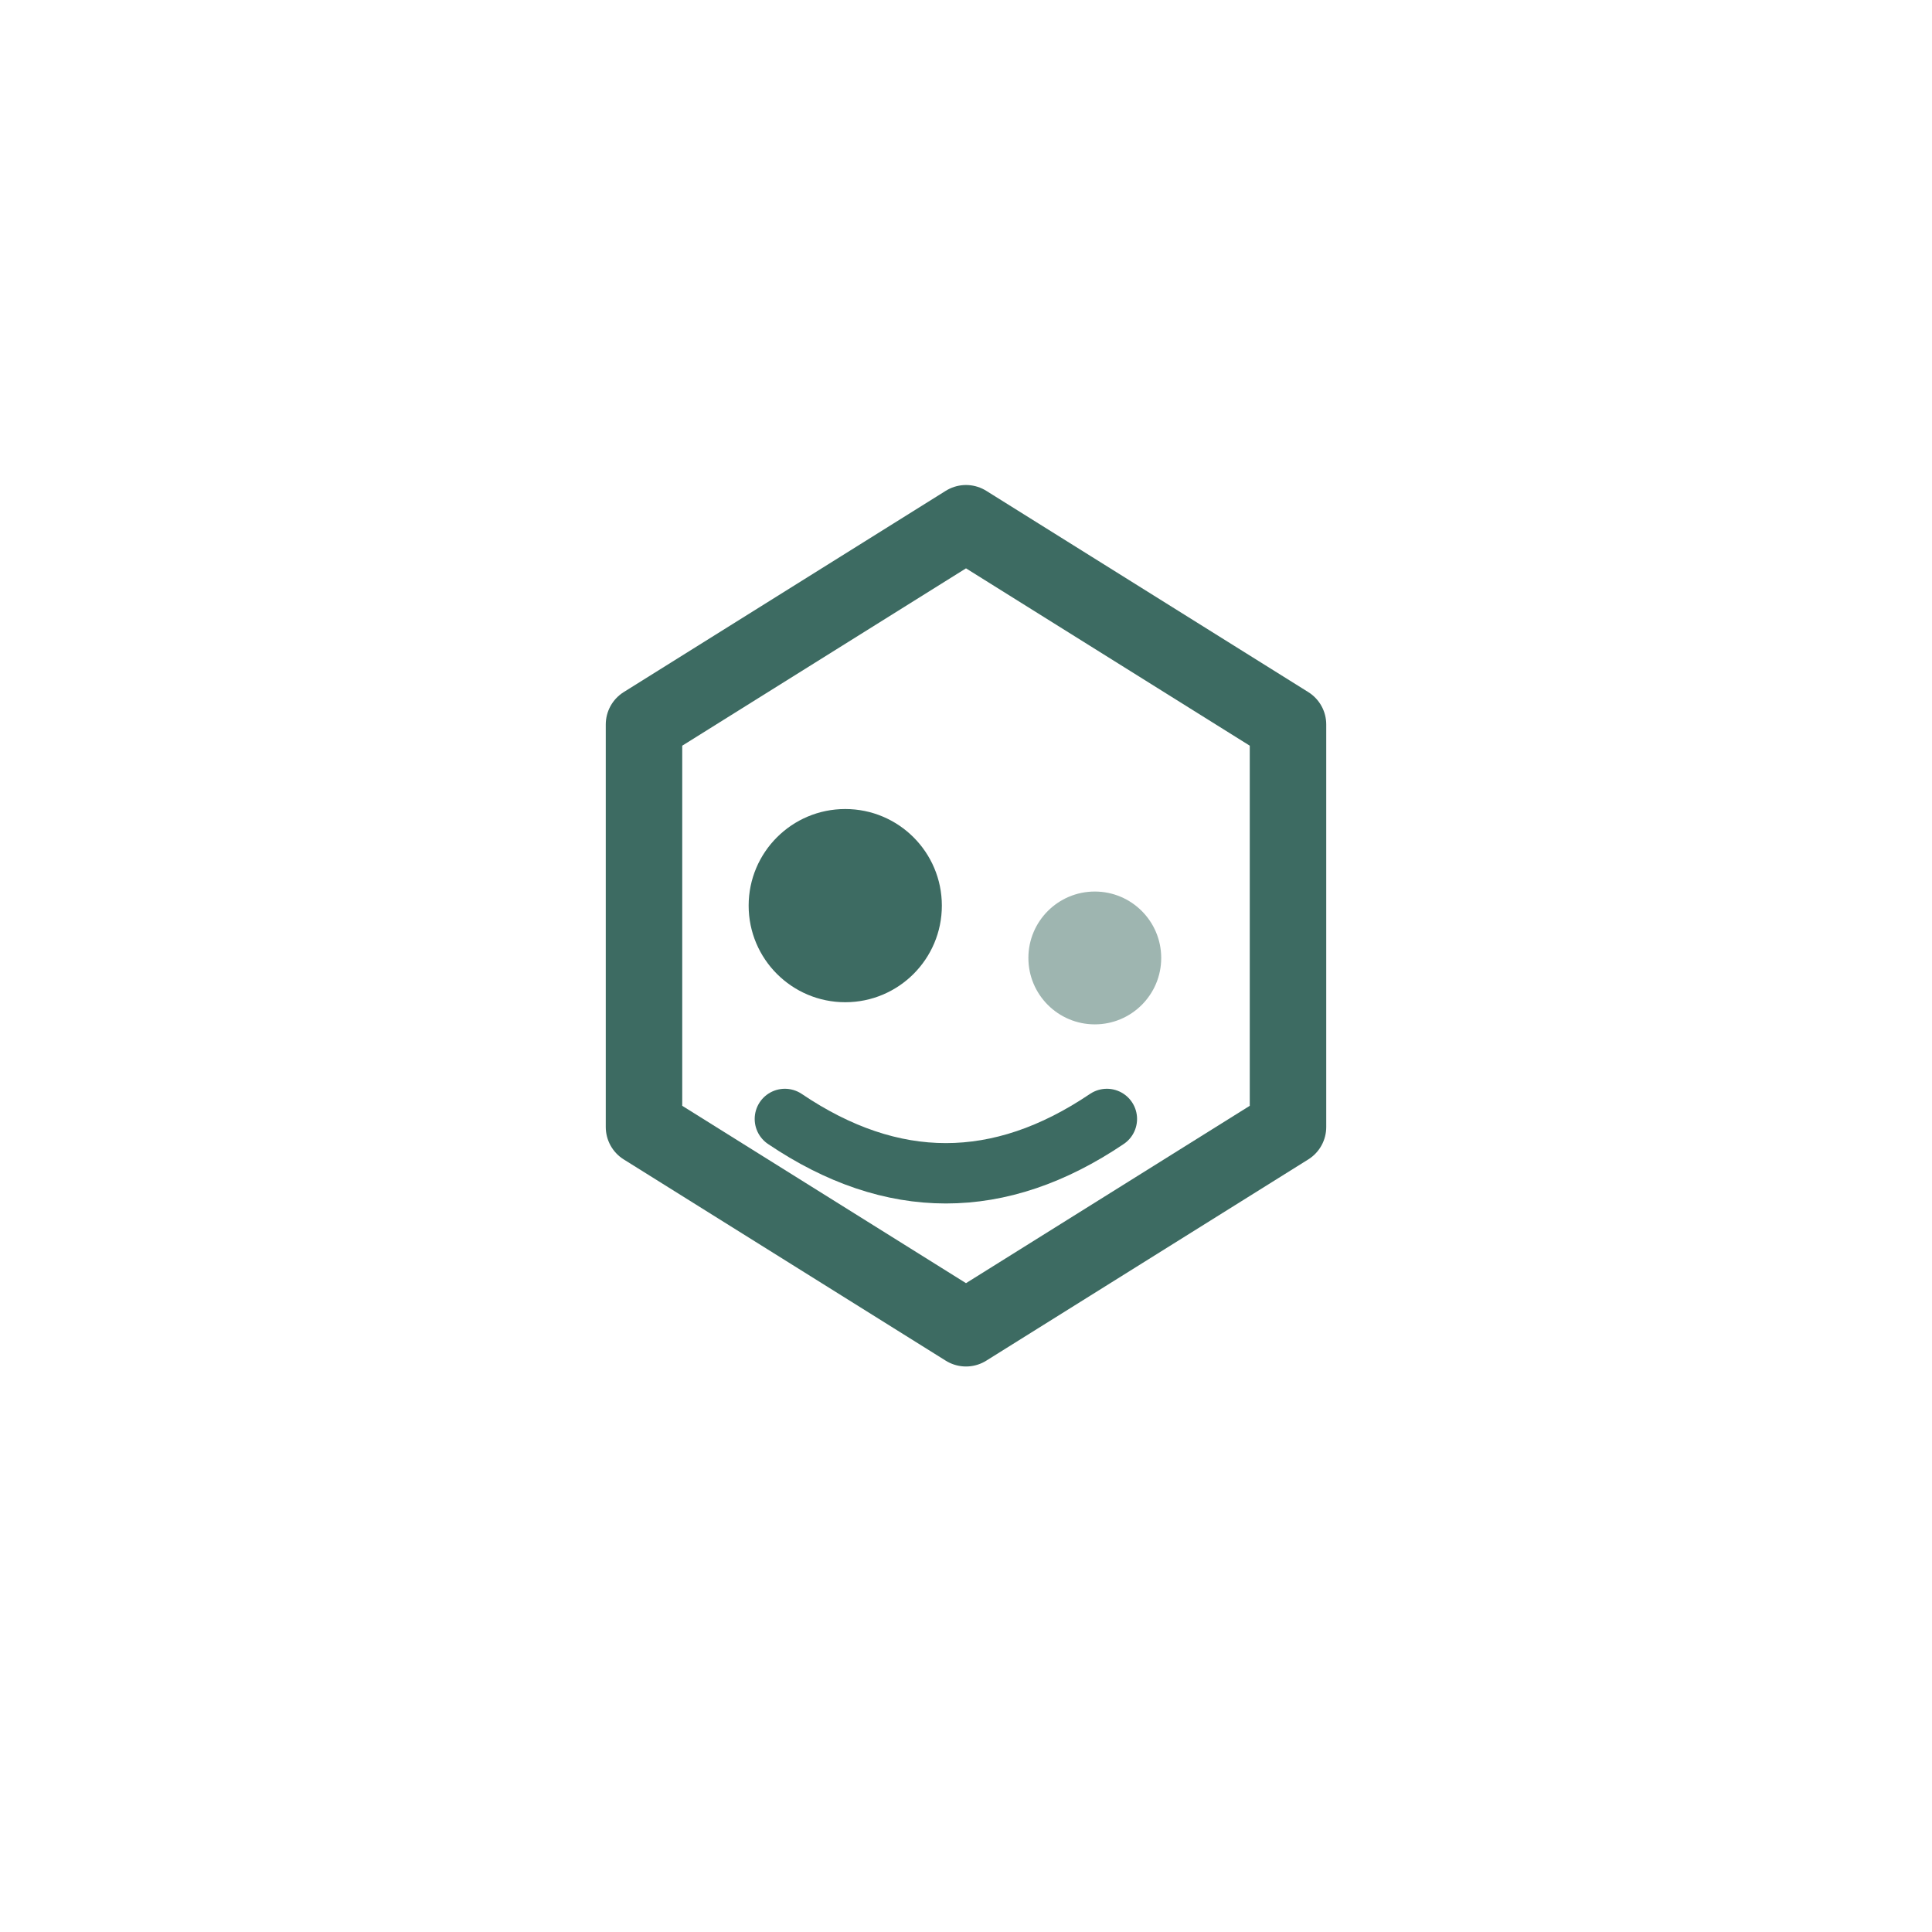
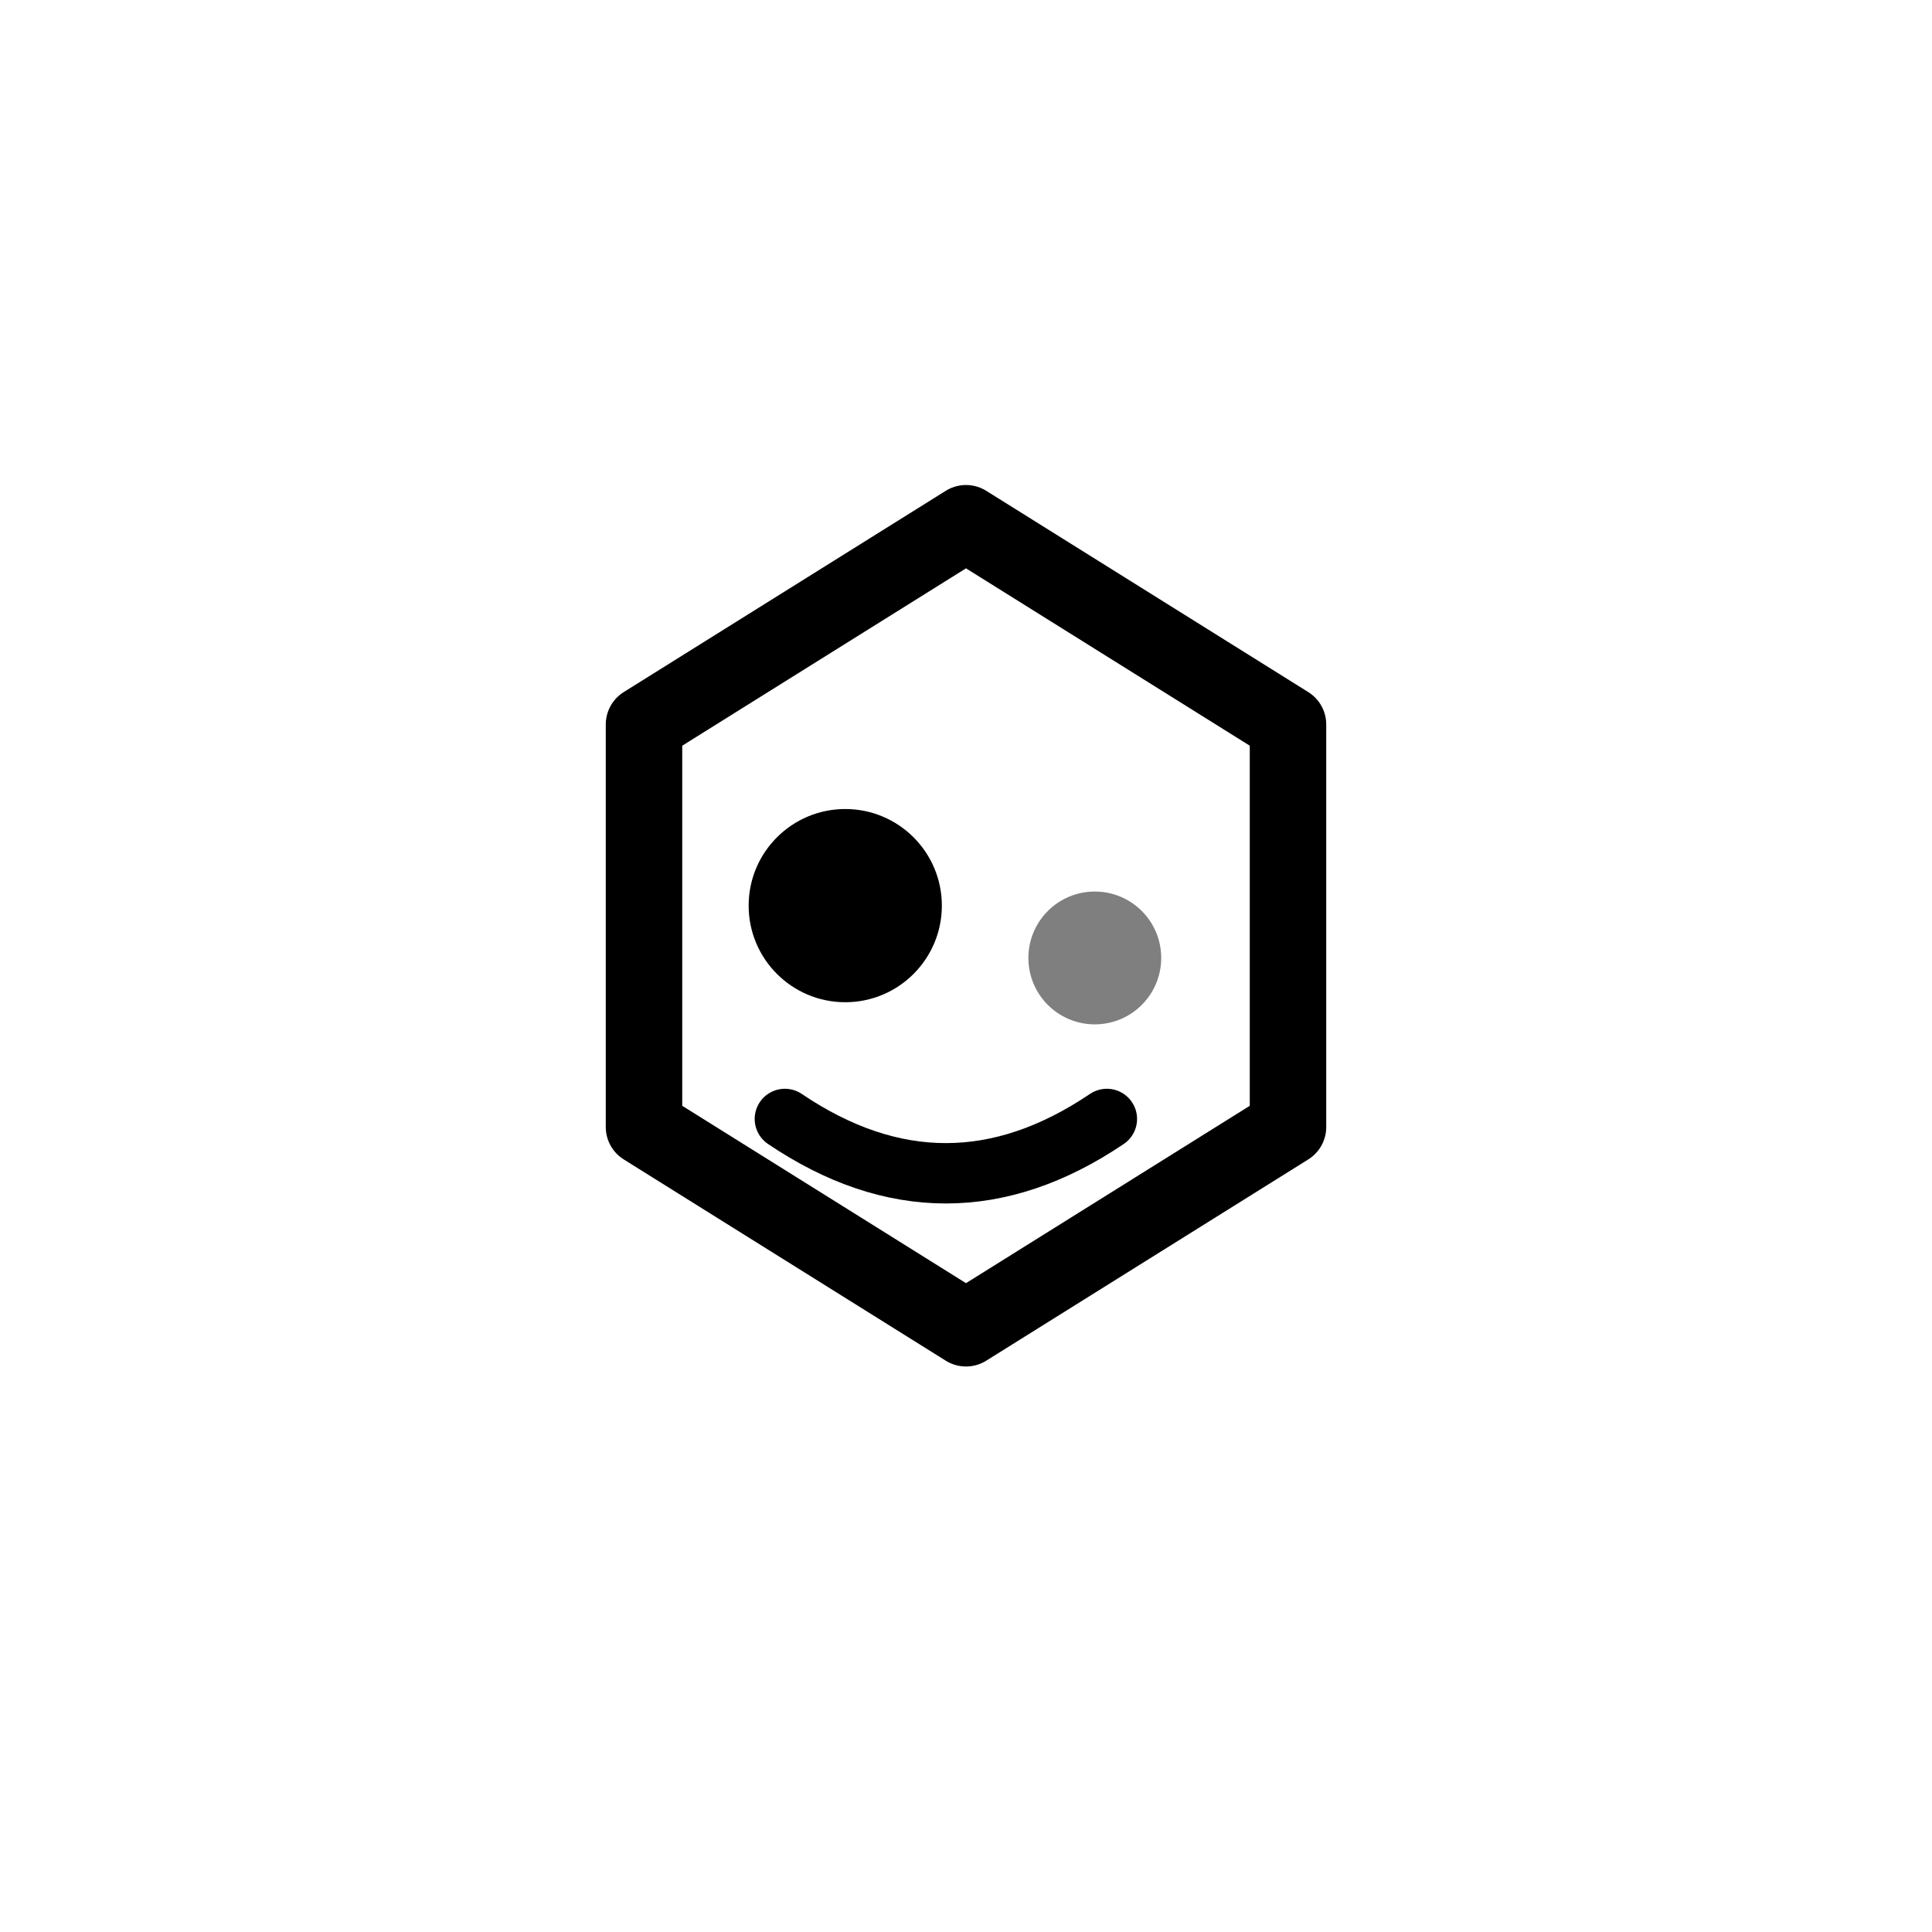
<svg xmlns="http://www.w3.org/2000/svg" viewBox="0 0 48 48" fill="none" aria-label="Lume mark — hive nest C1-13">
  <g id="lume-mark-nest">
-     <path class="lume-mark-cell" d="M 24 13 L 32 18 L 32 28 L 24 33 L 16 28 L 16 18 Z" stroke="#3d6b62" stroke-width="1.9" stroke-linejoin="round" />
+     <path class="lume-mark-cell" d="M 24 13 L 32 18 L 32 28 L 24 33 L 16 28 L 16 18 Z" stroke="currentColor" stroke-width="1.9" stroke-linejoin="round" />
  </g>
  <g id="lume-mark-face">
-     <circle class="lume-mark-eye" cx="21" cy="22.5" r="2.4" fill="#3d6b62" />
-     <path class="lume-mark-smile" d="M 19.5 27.8 Q 23.5 30.5 27.5 27.8" stroke="#3d6b62" stroke-width="1.5" stroke-linecap="round" />
+     <circle class="lume-mark-eye" cx="21" cy="22.5" r="2.4" fill="currentColor" />
+     <path class="lume-mark-smile" d="M 19.5 27.8 Q 23.5 30.5 27.5 27.8" stroke="currentColor" stroke-width="1.5" stroke-linecap="round" />
  </g>
  <g id="lume-mark-partner">
-     <circle class="lume-mark-partner-dot" cx="27.2" cy="23.8" r="1.65" fill="#3d6b62" opacity="0.5" />
+     <circle class="lume-mark-partner-dot" cx="27.2" cy="23.8" r="1.65" fill="currentColor" opacity="0.5" />
  </g>
</svg>
